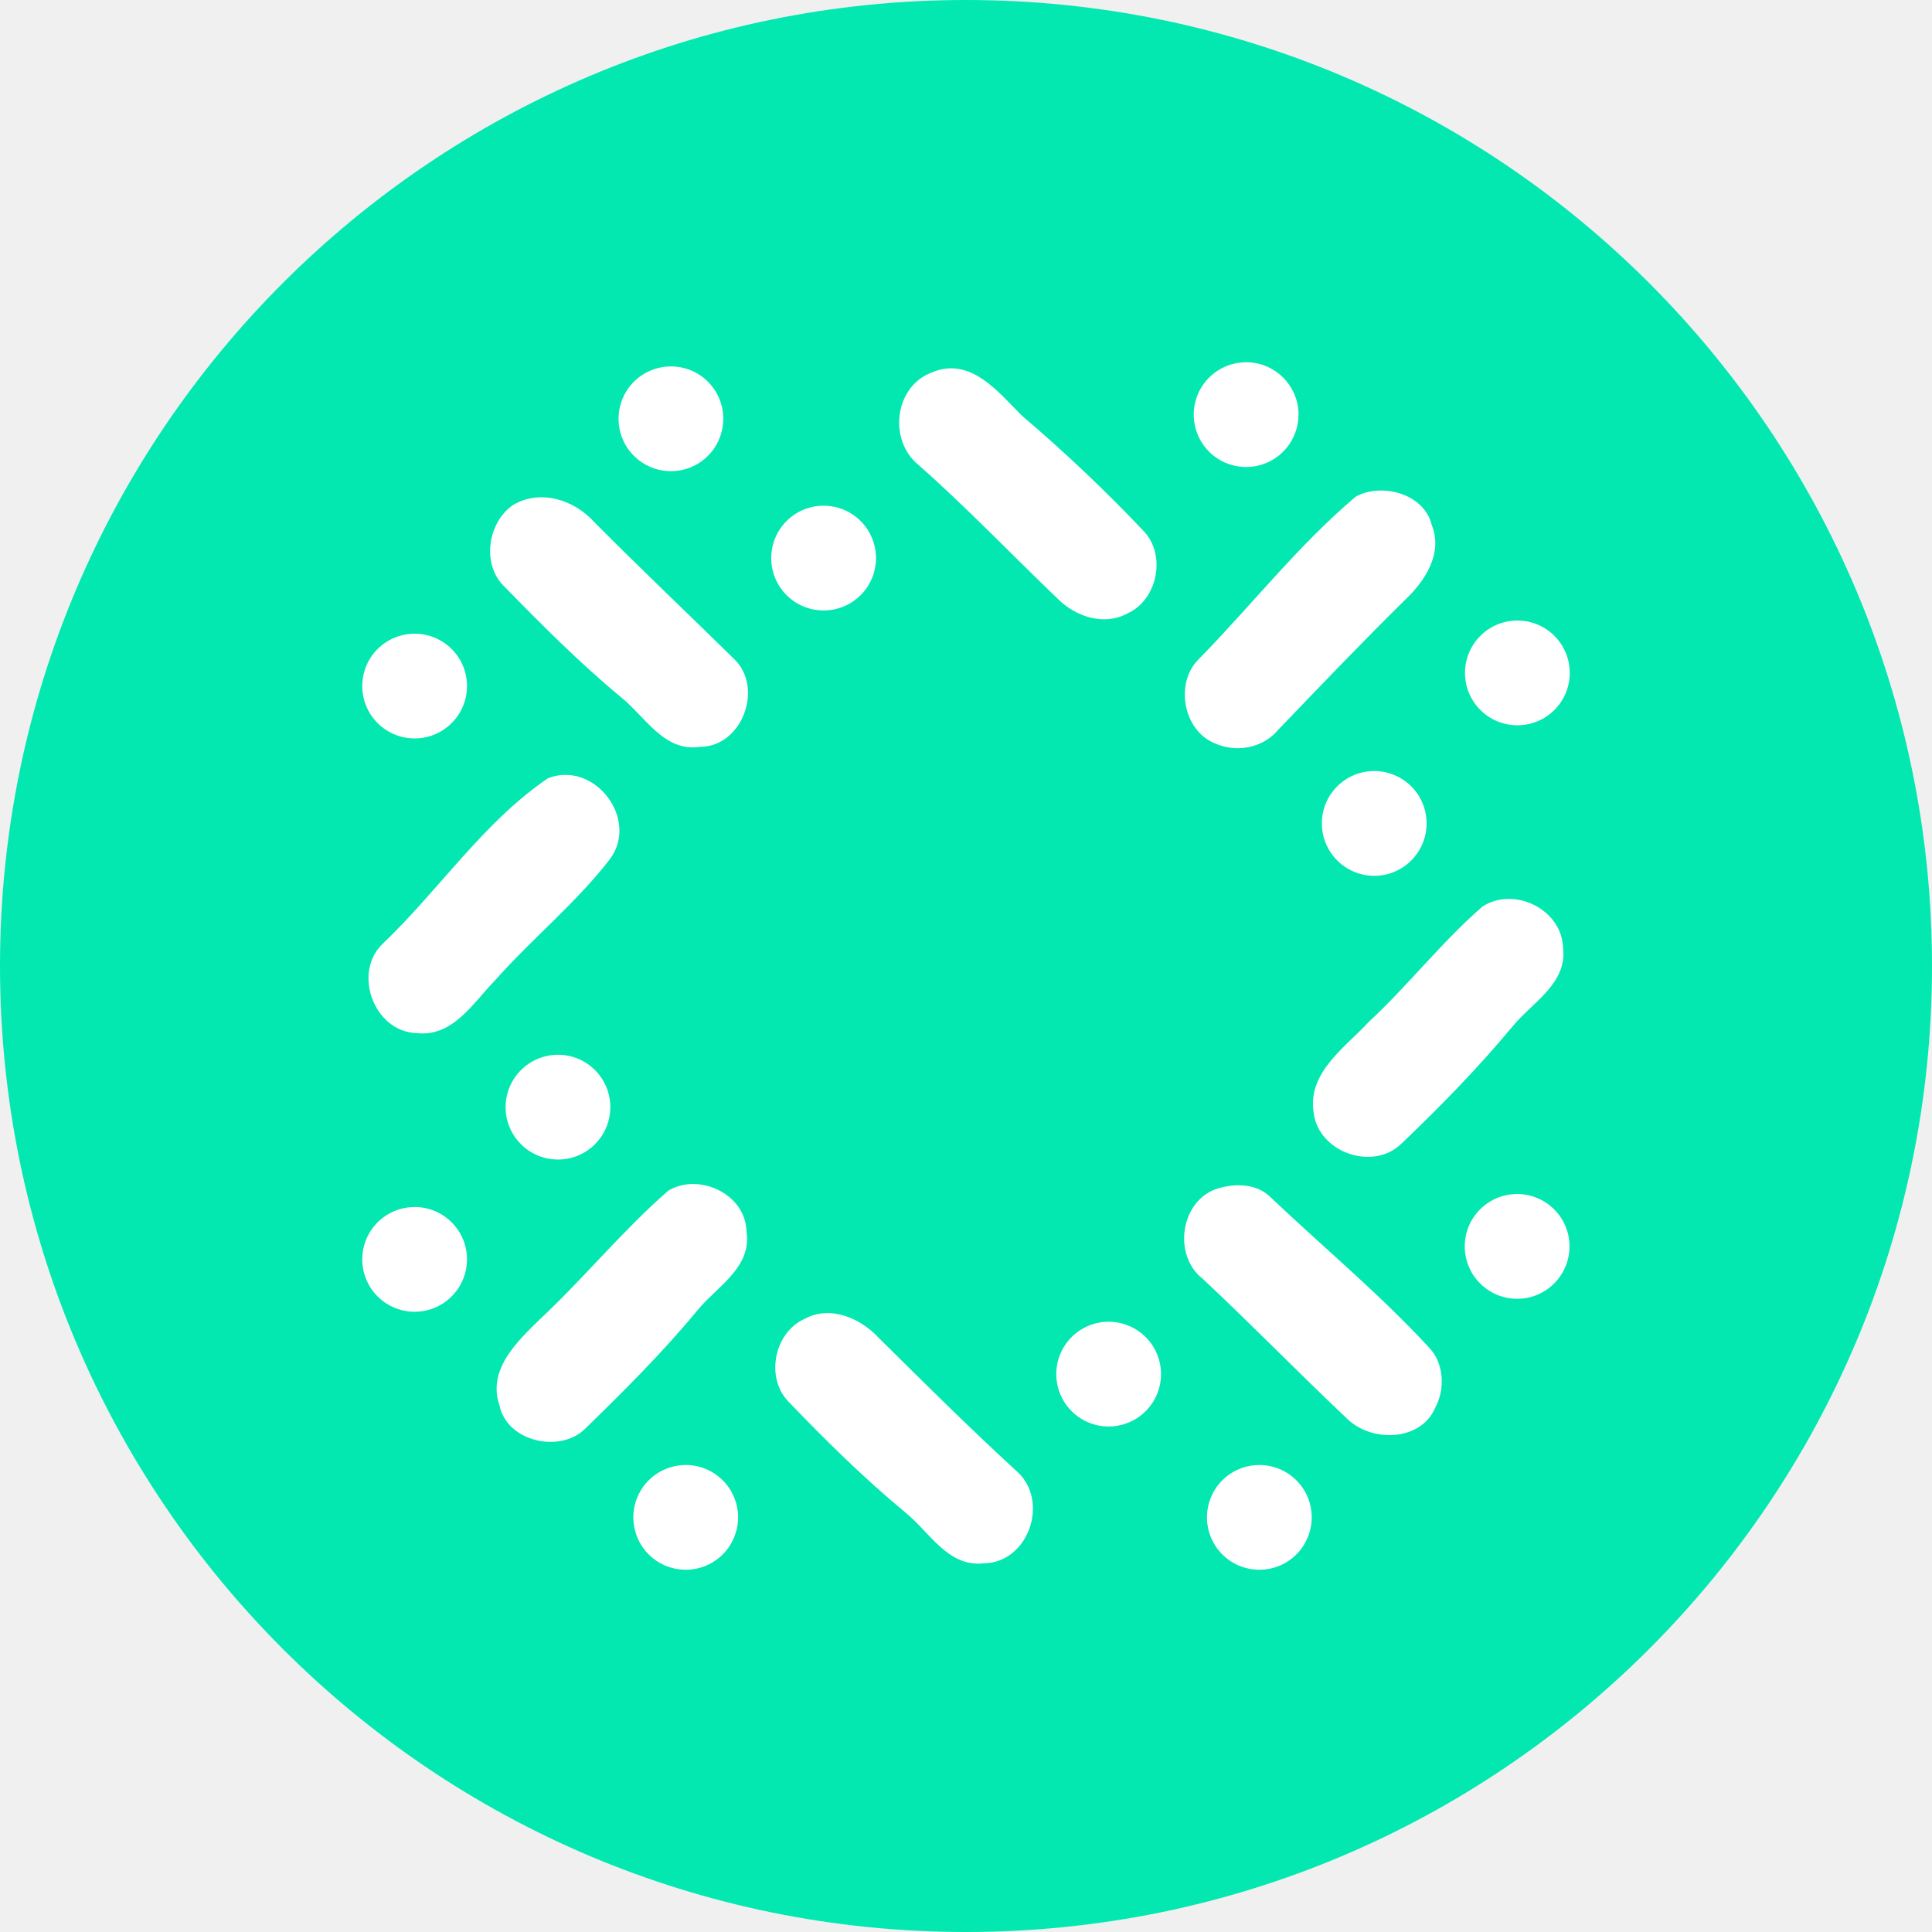
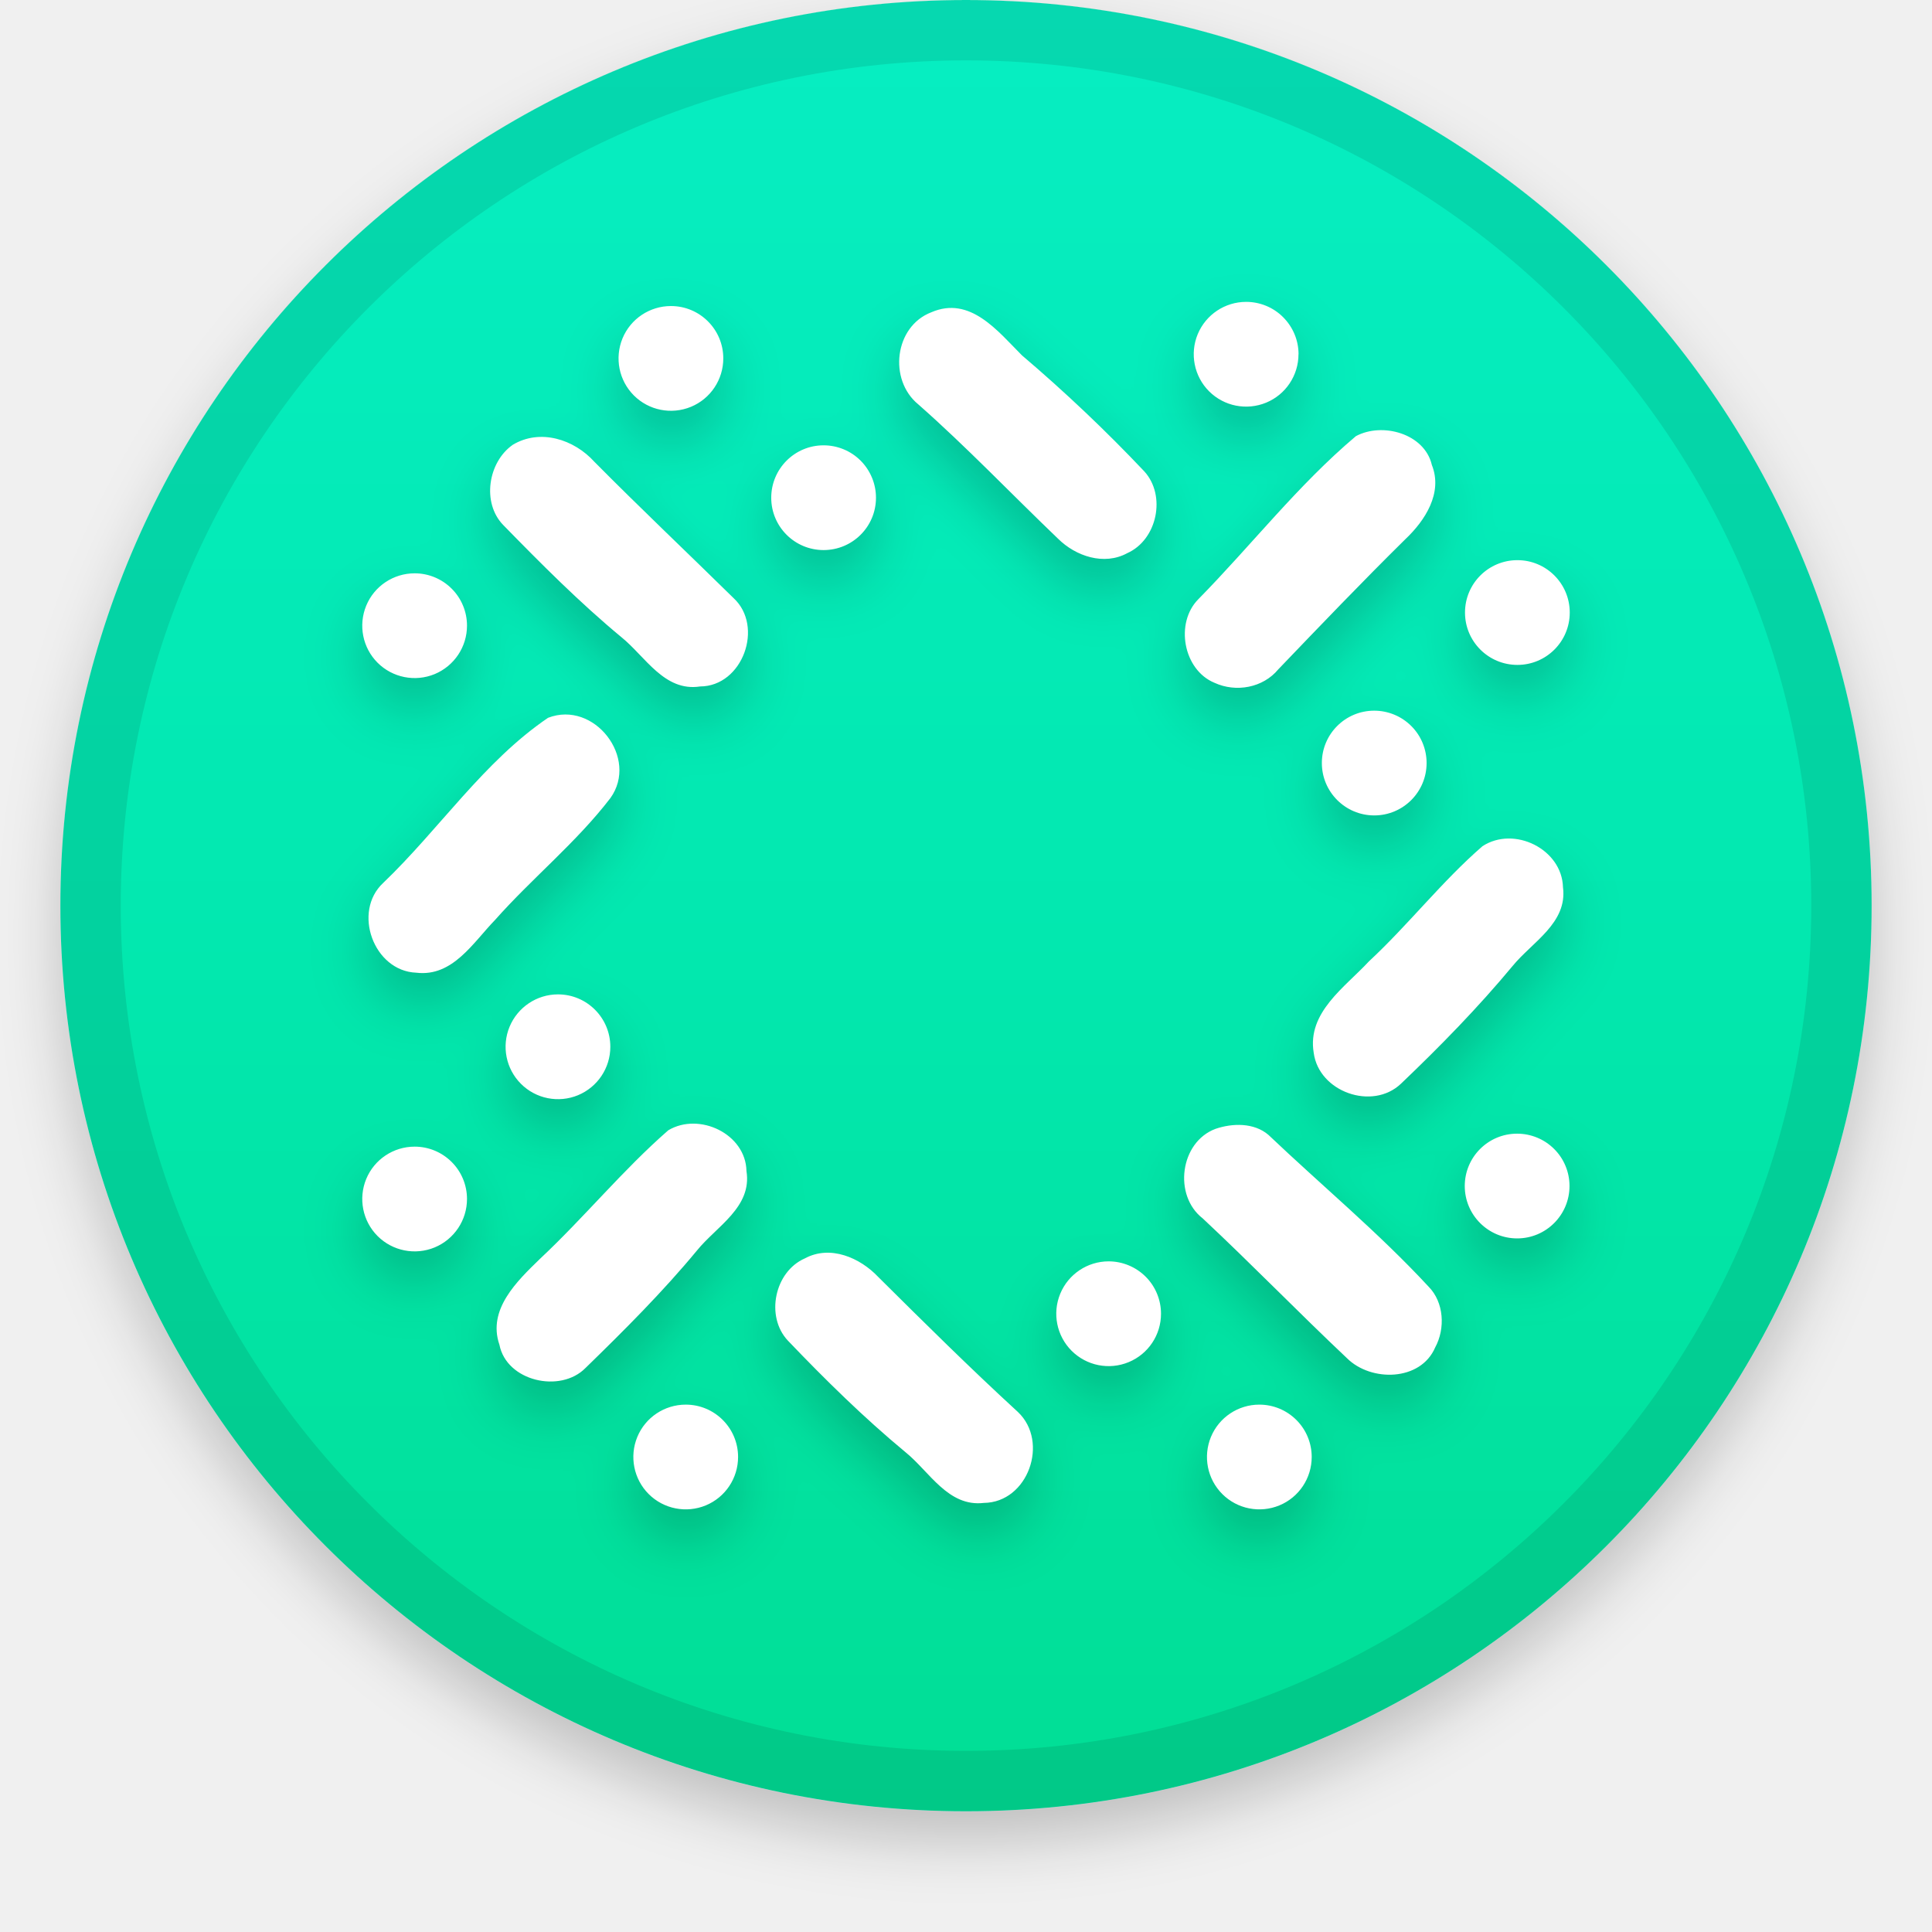
- <svg xmlns="http://www.w3.org/2000/svg" width="32" height="32" viewBox="0 0 32 32">
+ <svg xmlns="http://www.w3.org/2000/svg" xmlns:xlink="http://www.w3.org/1999/xlink" width="32" height="32" viewBox="0 0 32 32">
+   <defs>
+     <linearGradient id="part-c" x1="50%" x2="50%" y1="0%" y2="100%">
+       <stop offset="0%" stop-color="#FFF" stop-opacity=".5" />
+       <stop offset="100%" stop-opacity=".5" />
+     </linearGradient>
+     <circle id="part-b" cx="16" cy="15" r="15" />
+     <filter id="part-a" width="111.7%" height="111.7%" x="-5.8%" y="-4.2%" filterUnits="objectBoundingBox">
+       <feOffset dy=".5" in="SourceAlpha" result="shadowOffsetOuter1" />
+       <feGaussianBlur in="shadowOffsetOuter1" result="shadowBlurOuter1" stdDeviation=".5" />
+       <feComposite in="shadowBlurOuter1" in2="SourceAlpha" operator="out" result="shadowBlurOuter1" />
+       <feColorMatrix in="shadowBlurOuter1" values="0 0 0 0 0   0 0 0 0 0   0 0 0 0 0  0 0 0 0.199 0" />
+     </filter>
+     <path id="part-e" d="M15.424,5.173 C16.068,4.893 16.528,5.487 16.926,5.885 C17.635,6.488 18.312,7.129 18.952,7.806 C19.319,8.206 19.17,8.939 18.671,9.162 C18.287,9.371 17.818,9.214 17.524,8.922 C16.751,8.182 16.012,7.405 15.21,6.698 C14.712,6.291 14.814,5.408 15.424,5.173 M22.458,7.224 C22.895,6.989 23.595,7.18 23.716,7.701 C23.901,8.164 23.604,8.622 23.278,8.93 C22.563,9.635 21.868,10.361 21.173,11.086 C20.92,11.392 20.473,11.474 20.115,11.309 C19.598,11.095 19.458,10.318 19.848,9.925 C20.725,9.033 21.499,8.033 22.458,7.224 M8.49,7.369 C8.945,7.094 9.508,7.276 9.845,7.649 C10.603,8.414 11.384,9.153 12.15,9.906 C12.657,10.374 12.303,11.367 11.596,11.37 C11.004,11.461 10.69,10.875 10.294,10.555 C9.6,9.98 8.964,9.34 8.334,8.695 C7.978,8.328 8.084,7.654 8.491,7.369 M9.078,11.889 C9.841,11.594 10.586,12.556 10.11,13.219 C9.547,13.953 8.814,14.544 8.2,15.237 C7.837,15.61 7.499,16.184 6.895,16.111 C6.188,16.084 5.833,15.101 6.347,14.624 C7.276,13.735 8.013,12.611 9.079,11.888 M24.554,14.016 C25.079,13.673 25.871,14.063 25.888,14.696 C25.965,15.29 25.375,15.604 25.05,16.004 C24.478,16.692 23.85,17.334 23.202,17.952 C22.728,18.399 21.844,18.085 21.759,17.437 C21.648,16.768 22.276,16.353 22.672,15.925 C23.328,15.316 23.882,14.599 24.554,14.016 M11.069,18.721 C11.579,18.416 12.352,18.778 12.364,19.397 C12.459,19.995 11.868,20.312 11.545,20.711 C10.974,21.401 10.339,22.034 9.697,22.659 C9.28,23.081 8.39,22.878 8.272,22.273 C8.07,21.688 8.566,21.217 8.944,20.85 C9.677,20.164 10.314,19.38 11.069,18.721 M20.131,18.698 C20.413,18.601 20.771,18.593 21.009,18.797 C21.892,19.636 22.832,20.415 23.662,21.311 C23.918,21.57 23.941,22.006 23.771,22.318 C23.531,22.879 22.709,22.893 22.31,22.496 C21.504,21.736 20.73,20.937 19.92,20.18 C19.43,19.799 19.545,18.918 20.131,18.698 M13.331,20.843 C13.751,20.616 14.245,20.831 14.547,21.151 C15.308,21.907 16.07,22.662 16.861,23.388 C17.381,23.882 17.029,24.885 16.296,24.893 C15.704,24.963 15.396,24.375 14.999,24.054 C14.309,23.482 13.668,22.852 13.049,22.204 C12.675,21.805 12.827,21.063 13.331,20.843 M11.98,5.936 C11.98,6.287 11.769,6.604 11.445,6.738 C11.12,6.872 10.747,6.798 10.499,6.55 C10.251,6.302 10.177,5.929 10.311,5.604 C10.445,5.28 10.762,5.069 11.113,5.069 C11.592,5.069 11.98,5.457 11.98,5.936 M14.509,8.244 C14.509,8.723 14.121,9.111 13.641,9.111 C13.162,9.111 12.774,8.723 12.774,8.244 C12.774,7.765 13.162,7.376 13.641,7.376 C13.871,7.376 14.092,7.467 14.255,7.63 C14.417,7.793 14.509,8.013 14.509,8.244 M7.735,10.363 C7.735,10.714 7.524,11.03 7.2,11.165 C6.876,11.299 6.502,11.225 6.254,10.977 C6.006,10.729 5.932,10.356 6.066,10.031 C6.2,9.707 6.517,9.496 6.868,9.496 C7.098,9.496 7.318,9.587 7.481,9.75 C7.644,9.912 7.735,10.133 7.735,10.363 M21.507,5.867 C21.507,6.218 21.296,6.535 20.972,6.669 C20.647,6.803 20.274,6.729 20.026,6.481 C19.778,6.233 19.704,5.859 19.838,5.535 C19.973,5.211 20.289,5 20.64,5 C20.87,5 21.091,5.091 21.253,5.254 C21.416,5.417 21.508,5.637 21.508,5.867 M26,10.146 C26,10.625 25.612,11.013 25.133,11.013 C24.653,11.013 24.265,10.625 24.265,10.146 C24.265,9.666 24.653,9.278 25.133,9.278 C25.612,9.278 26,9.666 26,10.146 M23.629,12.638 C23.629,13.117 23.241,13.506 22.762,13.506 C22.283,13.506 21.894,13.117 21.894,12.638 C21.894,12.159 22.282,11.771 22.761,11.771 C22.991,11.771 23.212,11.862 23.375,12.025 C23.538,12.187 23.629,12.408 23.629,12.638 M25.996,19.644 C25.996,20.123 25.608,20.512 25.129,20.512 C24.649,20.512 24.261,20.123 24.261,19.644 C24.261,19.165 24.649,18.777 25.128,18.777 C25.358,18.777 25.579,18.868 25.742,19.031 C25.905,19.193 25.996,19.414 25.996,19.644 M19.23,21.76 C19.23,22.111 19.019,22.427 18.695,22.561 C18.37,22.696 17.997,22.621 17.749,22.373 C17.501,22.125 17.427,21.752 17.561,21.428 C17.695,21.104 18.012,20.892 18.362,20.892 C18.593,20.892 18.813,20.984 18.976,21.146 C19.139,21.309 19.23,21.53 19.23,21.76 M21.726,24.132 C21.726,24.483 21.515,24.8 21.191,24.934 C20.866,25.068 20.493,24.994 20.245,24.746 C19.997,24.498 19.923,24.125 20.057,23.8 C20.191,23.476 20.508,23.265 20.858,23.265 C21.089,23.265 21.309,23.356 21.472,23.519 C21.635,23.681 21.726,23.902 21.726,24.132 M12.225,24.132 C12.225,24.483 12.014,24.8 11.69,24.934 C11.366,25.068 10.992,24.994 10.744,24.746 C10.496,24.498 10.422,24.124 10.556,23.8 C10.69,23.476 11.007,23.265 11.358,23.265 C11.837,23.265 12.225,23.653 12.225,24.132 M10.109,17.338 C10.109,17.689 9.898,18.005 9.574,18.14 C9.25,18.274 8.876,18.2 8.628,17.951 C8.38,17.703 8.306,17.33 8.44,17.006 C8.575,16.682 8.891,16.47 9.242,16.47 C9.721,16.47 10.109,16.859 10.109,17.338 M7.735,19.859 C7.735,20.21 7.524,20.526 7.2,20.661 C6.876,20.795 6.502,20.721 6.254,20.473 C6.006,20.225 5.932,19.851 6.066,19.527 C6.2,19.203 6.517,18.992 6.868,18.992 C7.098,18.992 7.318,19.083 7.481,19.246 C7.644,19.408 7.735,19.629 7.735,19.859" />
+     <filter id="part-d" width="117.5%" height="117.5%" x="-8.8%" y="-6.2%" filterUnits="objectBoundingBox">
+       <feOffset dy=".5" in="SourceAlpha" result="shadowOffsetOuter1" />
+       <feGaussianBlur in="shadowOffsetOuter1" result="shadowBlurOuter1" stdDeviation=".5" />
+       <feColorMatrix in="shadowBlurOuter1" values="0 0 0 0 0   0 0 0 0 0   0 0 0 0 0  0 0 0 0.204 0" />
+     </filter>
+   </defs>
  <g fill="none" fill-rule="evenodd">
-     <circle cx="16" cy="16" r="16" fill="#03E8B0" />
-     <path fill="#FFF" fill-rule="nonzero" d="M15.424,6.173 C16.068,5.893 16.528,6.487 16.926,6.885 C17.635,7.488 18.312,8.129 18.952,8.806 C19.319,9.206 19.17,9.939 18.671,10.162 C18.287,10.371 17.818,10.214 17.524,9.922 C16.751,9.182 16.012,8.405 15.21,7.698 C14.712,7.291 14.814,6.408 15.424,6.173 M22.458,8.224 C22.895,7.989 23.595,8.18 23.716,8.701 C23.901,9.164 23.604,9.622 23.278,9.93 C22.563,10.635 21.868,11.361 21.173,12.086 C20.92,12.392 20.473,12.474 20.115,12.309 C19.598,12.095 19.458,11.318 19.848,10.925 C20.725,10.033 21.499,9.033 22.458,8.224 M8.49,8.369 C8.945,8.094 9.508,8.276 9.845,8.649 C10.603,9.414 11.384,10.153 12.15,10.906 C12.657,11.374 12.303,12.367 11.596,12.37 C11.004,12.461 10.69,11.875 10.294,11.555 C9.6,10.98 8.964,10.34 8.334,9.695 C7.978,9.328 8.084,8.654 8.491,8.369 M9.078,12.889 C9.841,12.594 10.586,13.556 10.11,14.219 C9.547,14.953 8.814,15.544 8.2,16.237 C7.837,16.61 7.499,17.184 6.895,17.111 C6.188,17.084 5.833,16.101 6.347,15.624 C7.276,14.735 8.013,13.611 9.079,12.888 M24.554,15.016 C25.079,14.673 25.871,15.063 25.888,15.696 C25.965,16.29 25.375,16.604 25.05,17.004 C24.478,17.692 23.85,18.334 23.202,18.952 C22.728,19.399 21.844,19.085 21.759,18.437 C21.648,17.768 22.276,17.353 22.672,16.925 C23.328,16.316 23.882,15.599 24.554,15.016 M11.069,19.721 C11.579,19.416 12.352,19.778 12.364,20.397 C12.459,20.995 11.868,21.312 11.545,21.711 C10.974,22.401 10.339,23.034 9.697,23.659 C9.28,24.081 8.39,23.878 8.272,23.273 C8.07,22.688 8.566,22.217 8.944,21.85 C9.677,21.164 10.314,20.38 11.069,19.721 M20.131,19.698 C20.413,19.601 20.771,19.593 21.009,19.797 C21.892,20.636 22.832,21.415 23.662,22.311 C23.918,22.57 23.941,23.006 23.771,23.318 C23.531,23.879 22.709,23.893 22.31,23.496 C21.504,22.736 20.73,21.937 19.92,21.18 C19.43,20.799 19.545,19.918 20.131,19.698 M13.331,21.843 C13.751,21.616 14.245,21.831 14.547,22.151 C15.308,22.907 16.07,23.662 16.861,24.388 C17.381,24.882 17.029,25.885 16.296,25.893 C15.704,25.963 15.396,25.375 14.999,25.054 C14.309,24.482 13.668,23.852 13.049,23.204 C12.675,22.805 12.827,22.063 13.331,21.843 M11.98,6.936 C11.98,7.287 11.769,7.604 11.445,7.738 C11.12,7.872 10.747,7.798 10.499,7.55 C10.251,7.302 10.177,6.929 10.311,6.604 C10.445,6.28 10.762,6.069 11.113,6.069 C11.592,6.069 11.98,6.457 11.98,6.936 M14.509,9.244 C14.509,9.723 14.121,10.111 13.641,10.111 C13.162,10.111 12.774,9.723 12.774,9.244 C12.774,8.765 13.162,8.376 13.641,8.376 C13.871,8.376 14.092,8.467 14.255,8.63 C14.417,8.793 14.509,9.013 14.509,9.244 M7.735,11.363 C7.735,11.714 7.524,12.03 7.2,12.165 C6.876,12.299 6.502,12.225 6.254,11.977 C6.006,11.729 5.932,11.356 6.066,11.031 C6.2,10.707 6.517,10.496 6.868,10.496 C7.098,10.496 7.318,10.587 7.481,10.75 C7.644,10.912 7.735,11.133 7.735,11.363 M21.507,6.867 C21.507,7.218 21.296,7.535 20.972,7.669 C20.647,7.803 20.274,7.729 20.026,7.481 C19.778,7.233 19.704,6.859 19.838,6.535 C19.973,6.211 20.289,6 20.64,6 C20.87,6 21.091,6.091 21.253,6.254 C21.416,6.417 21.508,6.637 21.508,6.867 M26,11.146 C26,11.625 25.612,12.013 25.133,12.013 C24.653,12.013 24.265,11.625 24.265,11.146 C24.265,10.666 24.653,10.278 25.133,10.278 C25.612,10.278 26,10.666 26,11.146 M23.629,13.638 C23.629,14.117 23.241,14.506 22.762,14.506 C22.283,14.506 21.894,14.117 21.894,13.638 C21.894,13.159 22.282,12.771 22.761,12.771 C22.991,12.771 23.212,12.862 23.375,13.025 C23.538,13.187 23.629,13.408 23.629,13.638 M25.996,20.644 C25.996,21.123 25.608,21.512 25.129,21.512 C24.649,21.512 24.261,21.123 24.261,20.644 C24.261,20.165 24.649,19.777 25.128,19.777 C25.358,19.777 25.579,19.868 25.742,20.031 C25.905,20.193 25.996,20.414 25.996,20.644 M19.23,22.76 C19.23,23.111 19.019,23.427 18.695,23.561 C18.37,23.696 17.997,23.621 17.749,23.373 C17.501,23.125 17.427,22.752 17.561,22.428 C17.695,22.104 18.012,21.892 18.362,21.892 C18.593,21.892 18.813,21.984 18.976,22.146 C19.139,22.309 19.23,22.53 19.23,22.76 M21.726,25.132 C21.726,25.483 21.515,25.8 21.191,25.934 C20.866,26.068 20.493,25.994 20.245,25.746 C19.997,25.498 19.923,25.125 20.057,24.8 C20.191,24.476 20.508,24.265 20.858,24.265 C21.089,24.265 21.309,24.356 21.472,24.519 C21.635,24.681 21.726,24.902 21.726,25.132 M12.225,25.132 C12.225,25.483 12.014,25.8 11.69,25.934 C11.366,26.068 10.992,25.994 10.744,25.746 C10.496,25.498 10.422,25.124 10.556,24.8 C10.69,24.476 11.007,24.265 11.358,24.265 C11.837,24.265 12.225,24.653 12.225,25.132 M10.109,18.338 C10.109,18.689 9.898,19.005 9.574,19.14 C9.25,19.274 8.876,19.2 8.628,18.951 C8.38,18.703 8.306,18.33 8.44,18.006 C8.575,17.682 8.891,17.47 9.242,17.47 C9.721,17.47 10.109,17.859 10.109,18.338 M7.735,20.859 C7.735,21.21 7.524,21.526 7.2,21.661 C6.876,21.795 6.502,21.721 6.254,21.473 C6.006,21.225 5.932,20.851 6.066,20.527 C6.2,20.203 6.517,19.992 6.868,19.992 C7.098,19.992 7.318,20.083 7.481,20.246 C7.644,20.408 7.735,20.629 7.735,20.859" />
+     <use fill="#000" filter="url(#part-a)" xlink:href="#part-b" />
+     <use fill="#03E8B0" xlink:href="#part-b" />
+     <use fill="url(#part-c)" style="mix-blend-mode:soft-light" xlink:href="#part-b" />
+     <circle cx="16" cy="15" r="14.5" stroke="#000" stroke-opacity=".097" />
+     <g fill-rule="nonzero">
+       <use fill="#000" filter="url(#part-d)" xlink:href="#part-e" />
+       <use fill="#FFF" fill-rule="evenodd" xlink:href="#part-e" />
+     </g>
  </g>
</svg>
